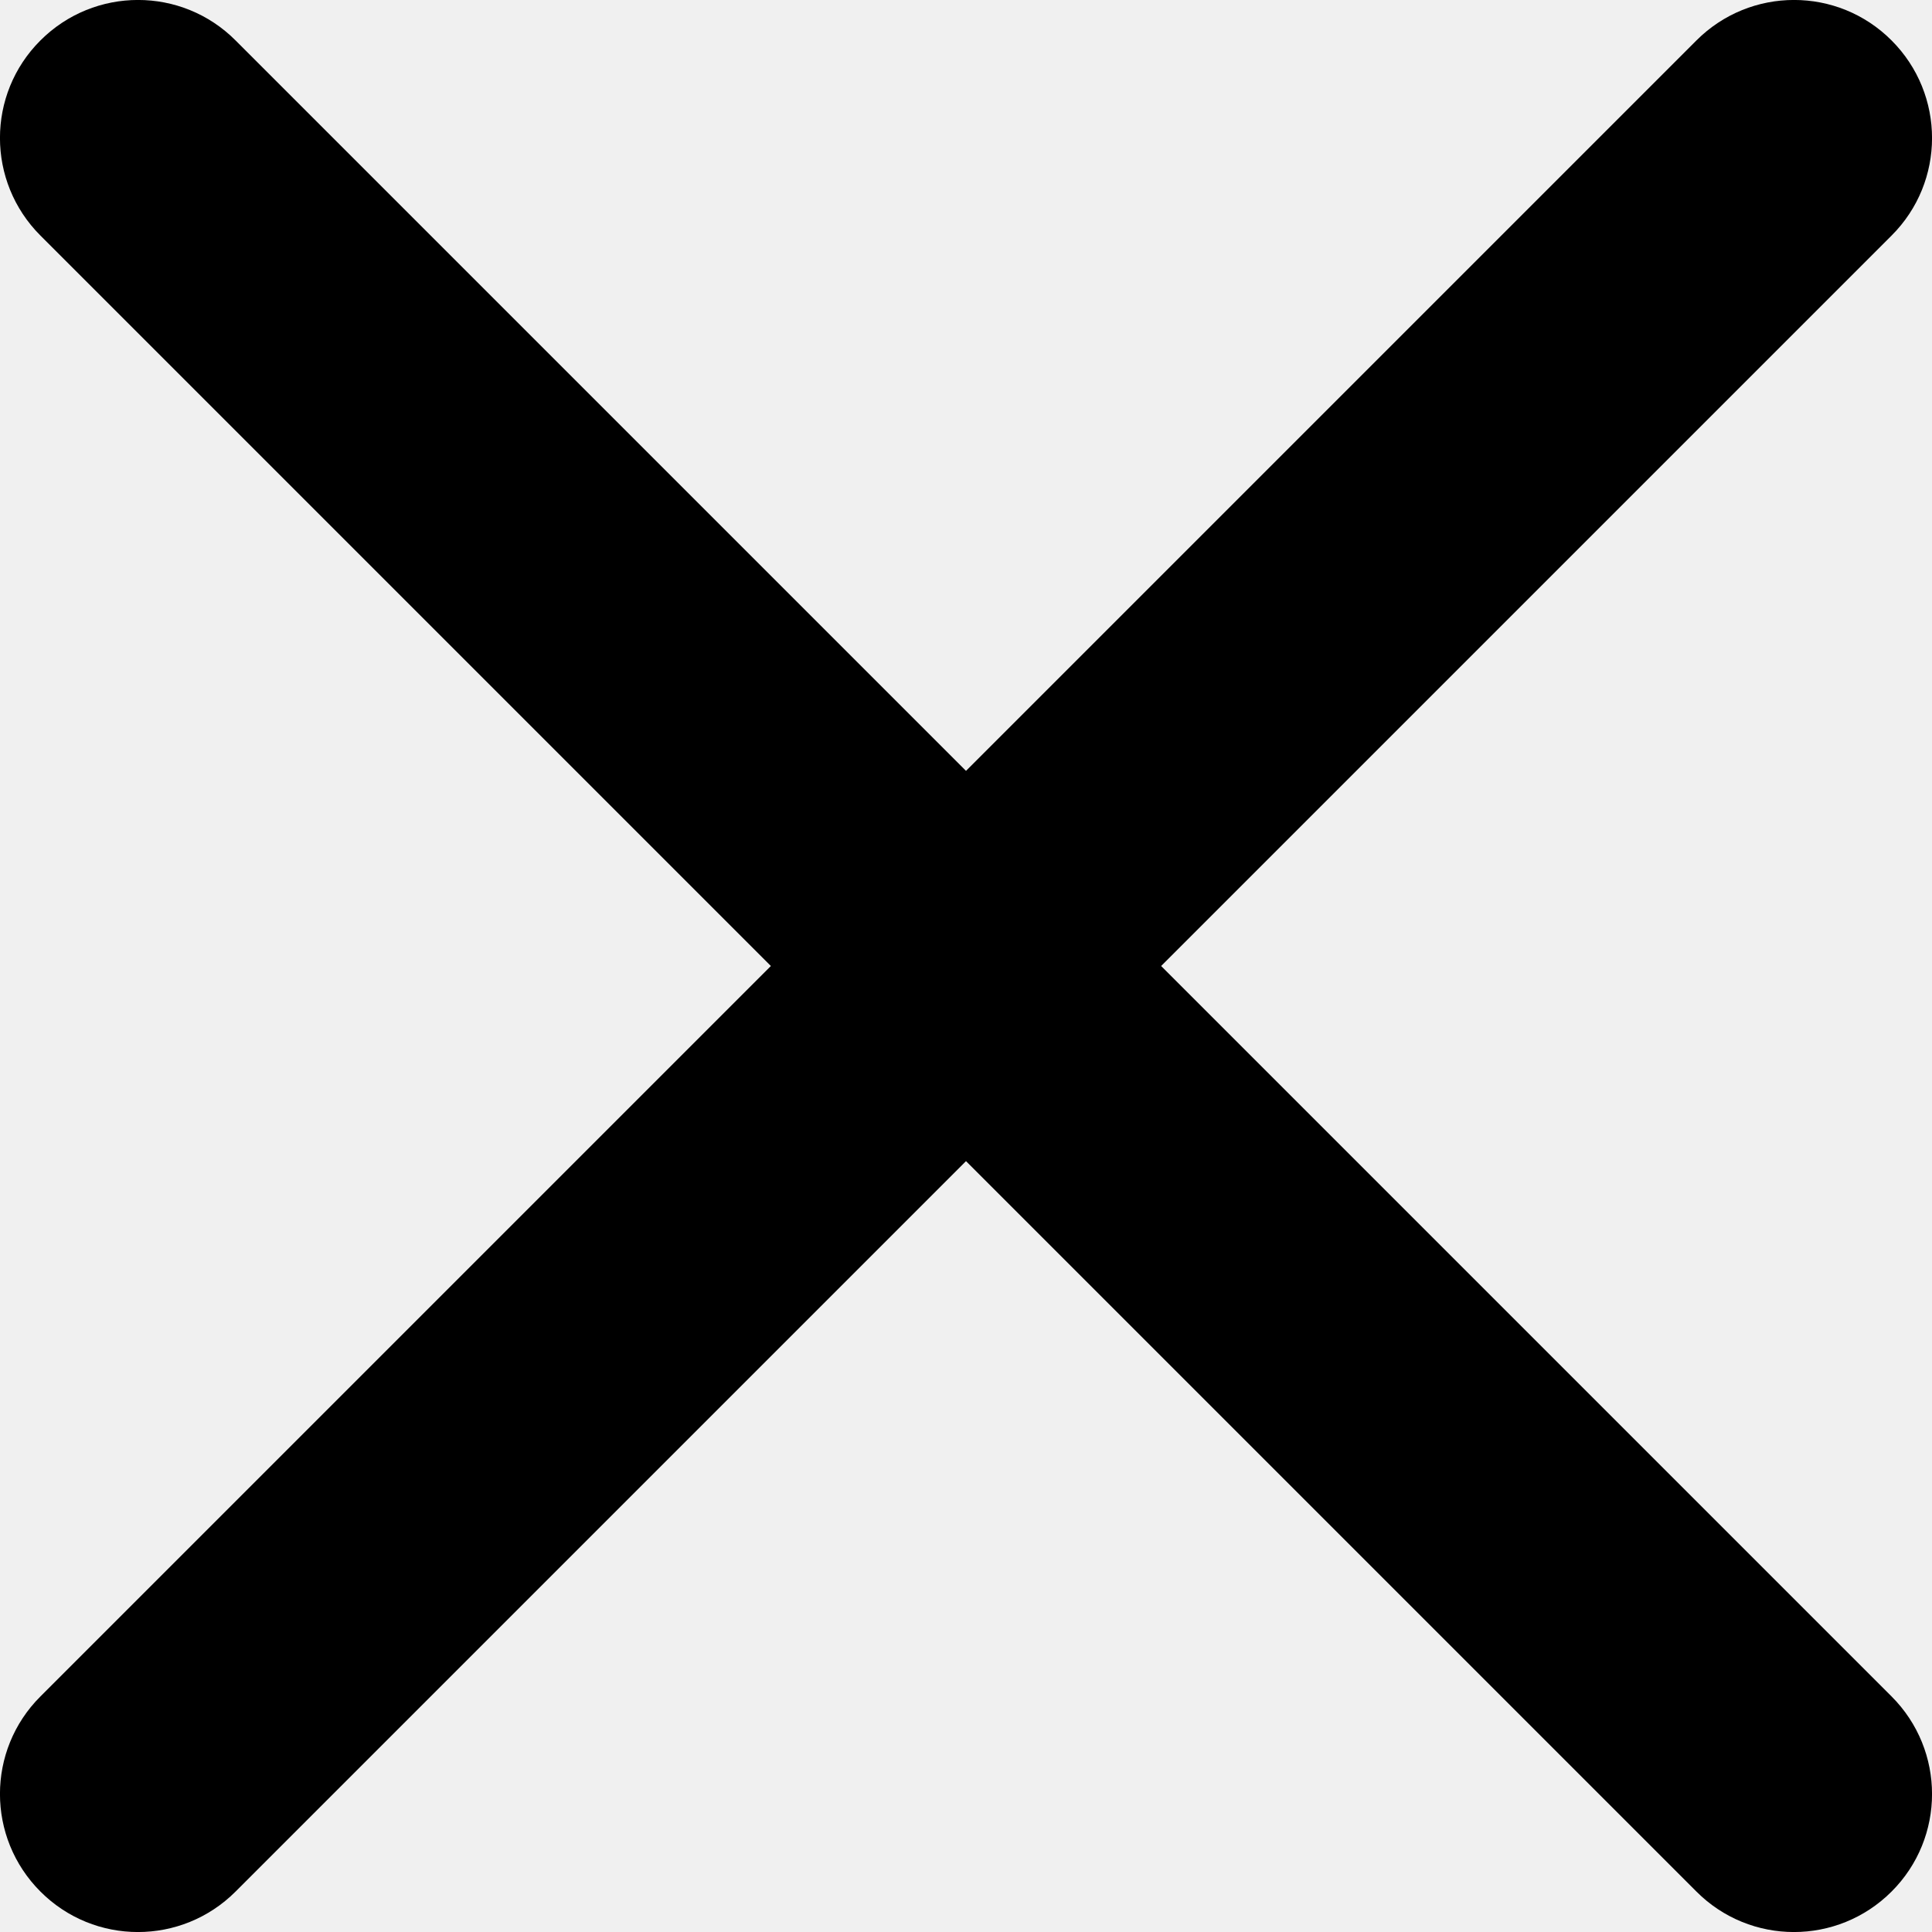
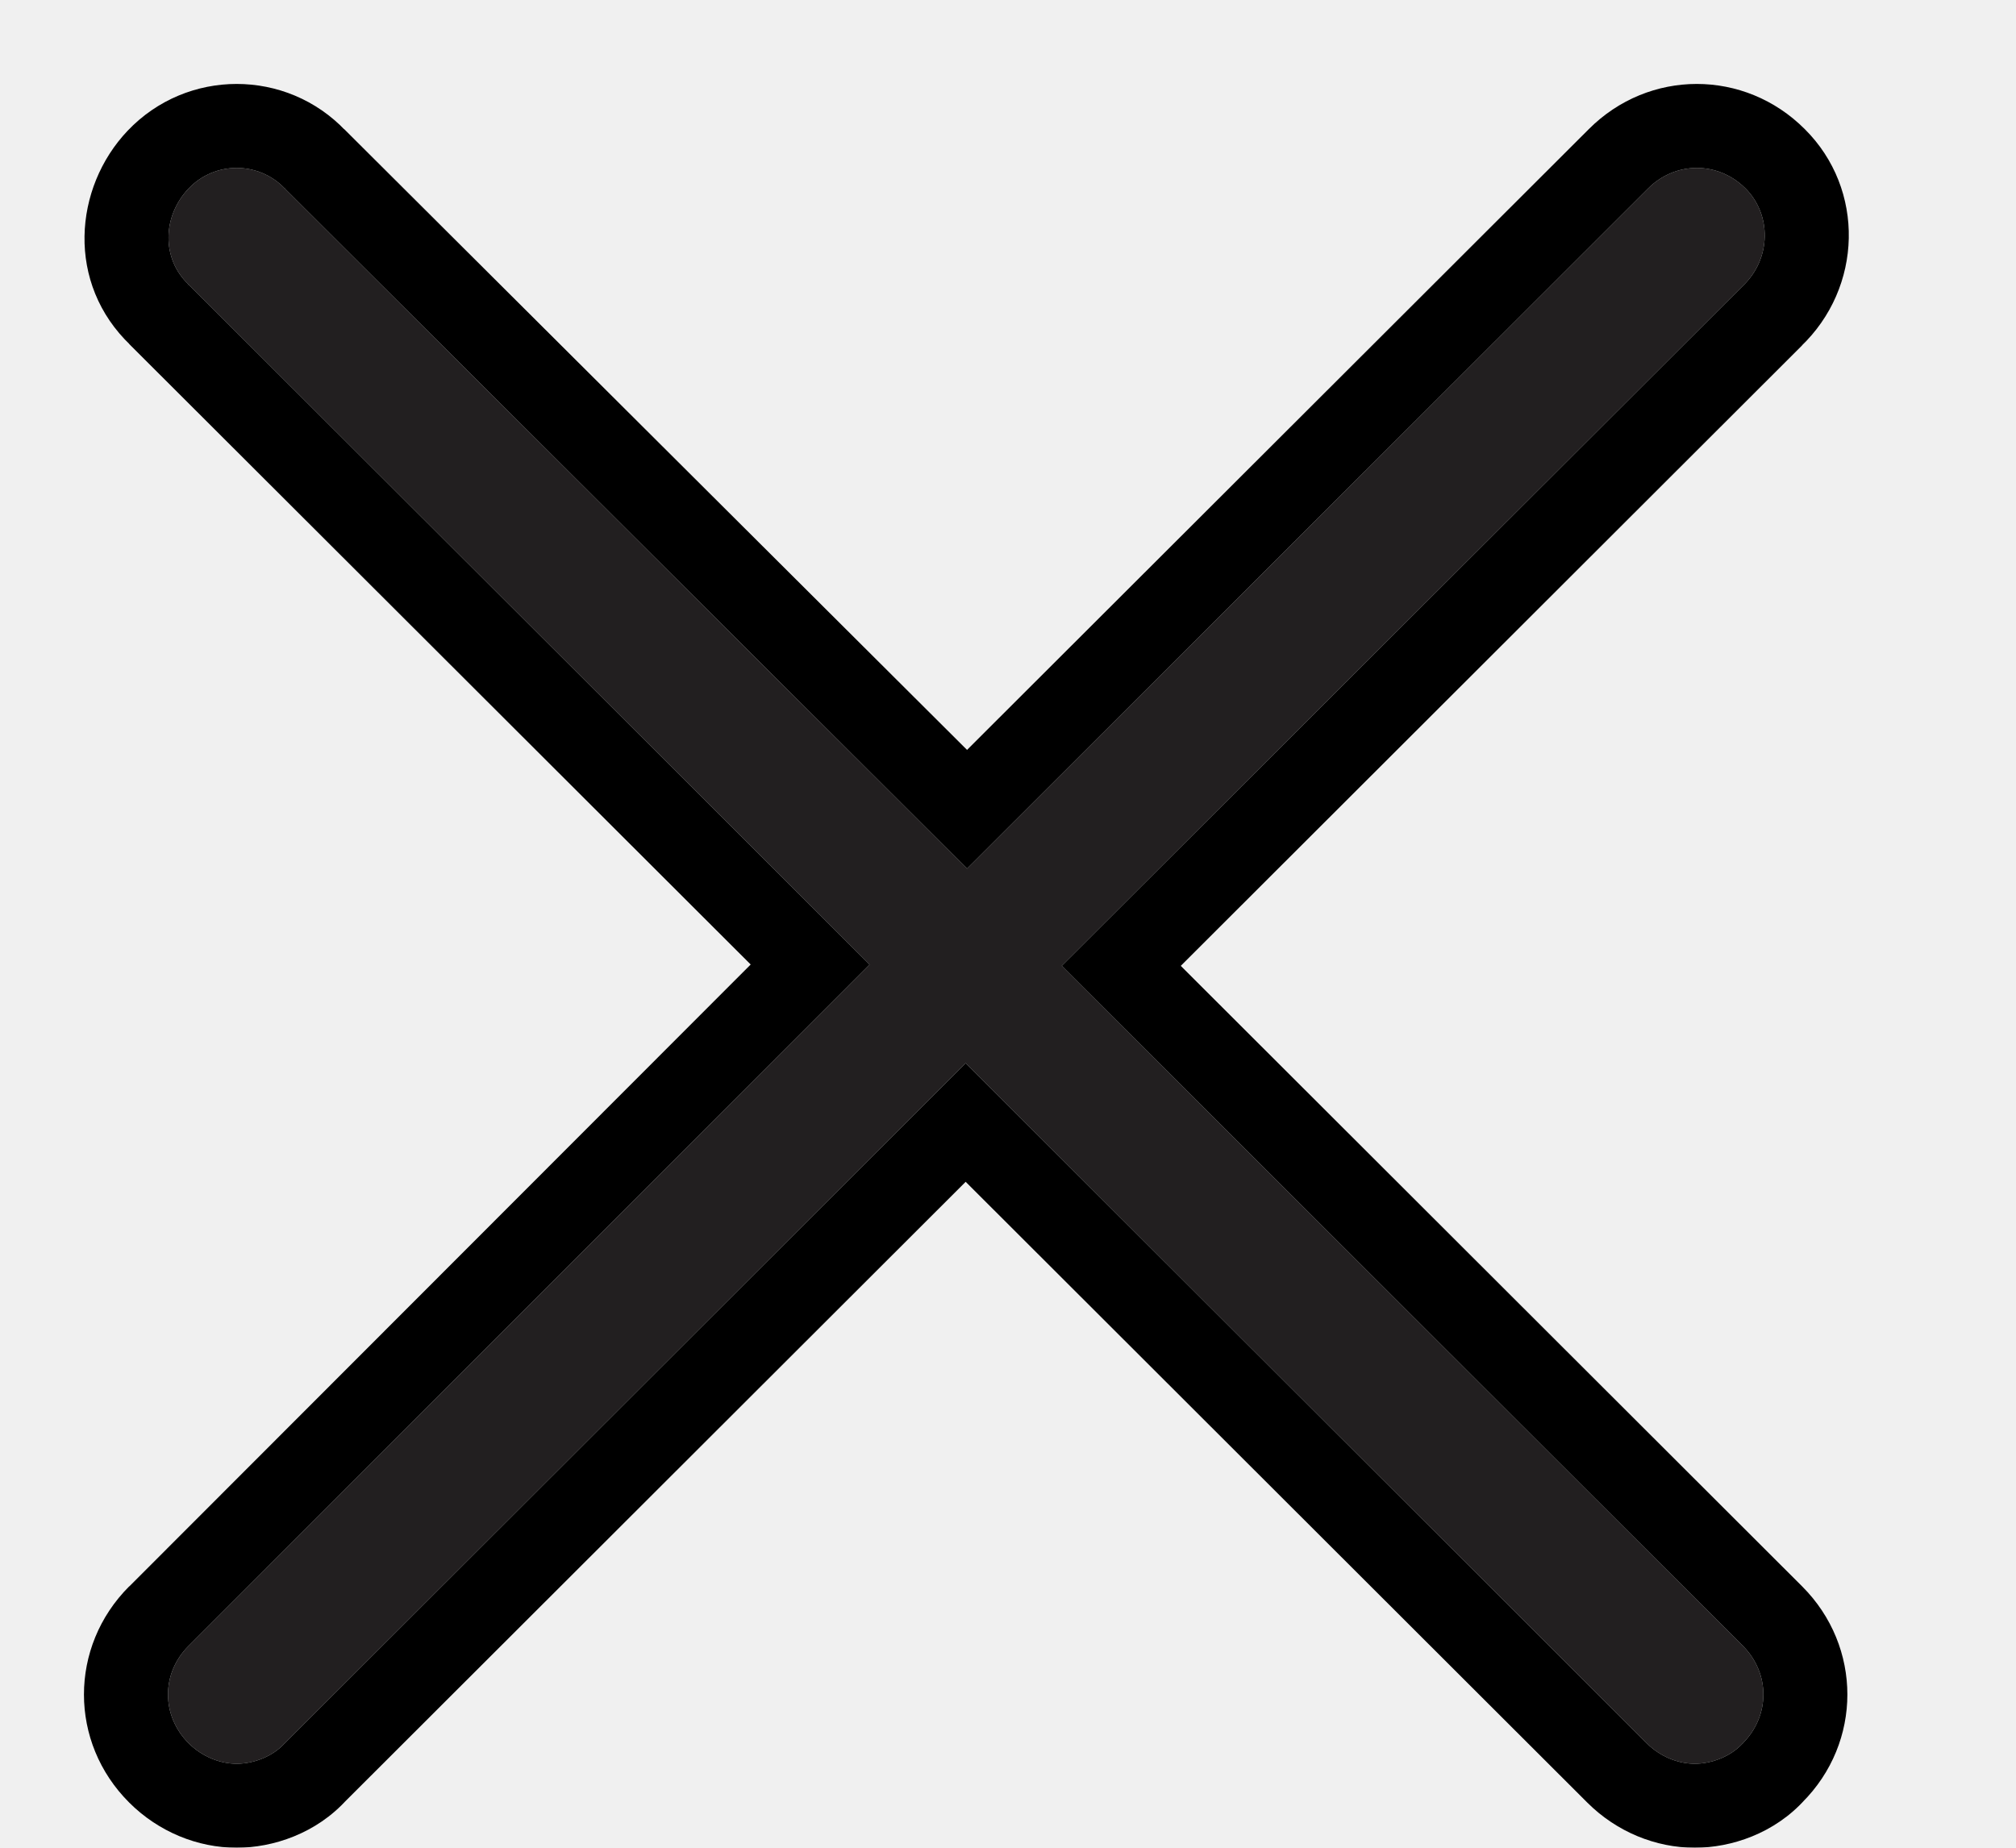
- <svg xmlns="http://www.w3.org/2000/svg" width="14" height="14" viewBox="0 0 14 14" version="1.1">
-   <path d="m 7,5.586 5.293,-5.293 c 0.391,-0.391 1.024,-0.391 1.414,0 0.391,0.391 0.391,1.024 0,1.414 L 8.414,7 l 5.293,5.293 c 0.391,0.391 0.391,1.024 0,1.414 -0.391,0.391 -1.024,0.391 -1.414,0 L 7,8.414 1.707,13.707 c -0.391,0.391 -1.024,0.391 -1.414,0 -0.391,-0.391 -0.391,-1.024 0,-1.414 L 5.586,7 0.293,1.707 c -0.391,-0.391 -0.391,-1.024 0,-1.414 0.391,-0.391 1.024,-0.391 1.414,0 z" />
+ <svg xmlns="http://www.w3.org/2000/svg" width="12" height="11" viewBox="0 0 12 11" fill="none">
+   <mask id="path-1-outside-1_3254_897" maskUnits="userSpaceOnUse" x="0" y="0" width="12" height="11" fill="black">
+     <rect fill="white" width="12" height="11" />
+     <path d="M10.39 1.122C10.227 0.959 9.973 0.959 9.81 1.122L5.756 5.171L1.695 1.122C1.539 0.959 1.278 0.959 1.123 1.122C0.967 1.286 0.959 1.539 1.123 1.694L5.176 5.742L1.123 9.798C0.959 9.961 0.959 10.214 1.123 10.378C1.204 10.459 1.311 10.5 1.409 10.5C1.507 10.5 1.621 10.459 1.695 10.378L5.748 6.329L9.802 10.378C9.883 10.459 9.99 10.5 10.088 10.5C10.186 10.5 10.3 10.459 10.374 10.378C10.537 10.214 10.537 9.961 10.374 9.798L6.32 5.75L10.374 1.702C10.545 1.539 10.545 1.277 10.39 1.122Z" />
+   </mask>
+   <path d="M10.39 1.122C10.227 0.959 9.973 0.959 9.81 1.122L5.756 5.171L1.695 1.122C1.539 0.959 1.278 0.959 1.123 1.122C0.967 1.286 0.959 1.539 1.123 1.694L5.176 5.742L1.123 9.798C0.959 9.961 0.959 10.214 1.123 10.378C1.204 10.459 1.311 10.5 1.409 10.5C1.507 10.5 1.621 10.459 1.695 10.378L5.748 6.329L9.802 10.378C9.883 10.459 9.99 10.5 10.088 10.5C10.186 10.5 10.3 10.459 10.374 10.378C10.537 10.214 10.537 9.961 10.374 9.798L6.32 5.75L10.374 1.702C10.545 1.539 10.545 1.277 10.39 1.122Z" fill="#221F20" />
+   <path d="M10.39 1.122L10.743 0.769L10.39 1.122ZM9.81 1.122L9.457 0.769V0.769L9.81 1.122ZM5.756 5.171L5.403 5.525C5.599 5.719 5.915 5.719 6.11 5.524L5.756 5.171ZM1.695 1.122L1.332 1.467L1.342 1.477L1.695 1.122ZM1.123 1.694L1.476 1.34L1.467 1.331L1.123 1.694ZM5.176 5.742L5.53 6.095C5.624 6.001 5.676 5.874 5.676 5.742C5.676 5.609 5.623 5.482 5.529 5.388L5.176 5.742ZM1.123 9.798L1.476 10.152L1.476 10.152L1.123 9.798ZM1.123 10.378L0.769 10.731L1.123 10.378ZM1.695 10.378L1.341 10.024C1.335 10.03 1.329 10.036 1.323 10.043L1.695 10.378ZM5.748 6.329L6.101 5.976C5.906 5.781 5.59 5.781 5.395 5.976L5.748 6.329ZM9.802 10.378L10.155 10.024L9.802 10.378ZM10.374 10.378L10.021 10.024C10.014 10.03 10.008 10.036 10.002 10.043L10.374 10.378ZM10.374 9.798L10.727 9.444L10.374 9.798ZM6.32 5.75L5.967 5.396C5.873 5.49 5.82 5.617 5.82 5.75C5.82 5.883 5.873 6.01 5.967 6.104L6.32 5.75ZM10.374 1.702L10.029 1.339L10.021 1.348L10.374 1.702ZM10.743 0.769C10.385 0.41 9.815 0.41 9.457 0.769L10.163 1.476C10.151 1.488 10.128 1.5 10.1 1.5C10.072 1.5 10.049 1.488 10.037 1.476L10.743 0.769ZM9.457 0.769L5.403 4.817L6.11 5.524L10.163 1.476L9.457 0.769ZM6.109 4.816L2.048 0.768L1.342 1.477L5.403 5.525L6.109 4.816ZM2.057 0.778C1.705 0.407 1.113 0.407 0.76 0.778L1.485 1.467C1.443 1.511 1.374 1.511 1.332 1.467L2.057 0.778ZM0.76 0.778C0.438 1.117 0.391 1.688 0.778 2.056L1.467 1.331C1.491 1.354 1.503 1.388 1.503 1.416C1.503 1.441 1.493 1.458 1.485 1.467L0.76 0.778ZM0.769 2.048L4.823 6.096L5.529 5.388L1.476 1.34L0.769 2.048ZM4.822 5.388L0.769 9.445L1.476 10.152L5.53 6.095L4.822 5.388ZM0.769 9.444C0.41 9.803 0.41 10.373 0.769 10.731L1.476 10.024C1.488 10.036 1.5 10.059 1.5 10.088C1.5 10.117 1.488 10.14 1.476 10.152L0.769 9.444ZM0.769 10.731C0.944 10.906 1.177 11 1.409 11V10C1.428 10 1.442 10.004 1.452 10.008C1.461 10.012 1.47 10.017 1.476 10.024L0.769 10.731ZM1.409 11C1.624 11 1.883 10.916 2.066 10.712L1.323 10.043C1.344 10.019 1.364 10.01 1.372 10.006C1.38 10.003 1.391 10 1.409 10V11ZM2.048 10.731L6.101 6.683L5.395 5.976L1.341 10.024L2.048 10.731ZM5.395 6.683L9.448 10.731L10.155 10.024L6.101 5.976L5.395 6.683ZM9.448 10.731C9.623 10.906 9.856 11 10.088 11V10C10.107 10 10.121 10.004 10.131 10.008C10.141 10.012 10.149 10.017 10.155 10.024L9.448 10.731ZM10.088 11C10.304 11 10.562 10.916 10.745 10.712L10.002 10.043C10.024 10.019 10.043 10.01 10.051 10.006C10.059 10.003 10.07 10 10.088 10V11ZM10.727 10.731C11.086 10.373 11.086 9.803 10.727 9.444L10.021 10.152C10.008 10.14 9.996 10.117 9.996 10.088C9.996 10.059 10.008 10.036 10.021 10.024L10.727 10.731ZM10.727 9.444L6.674 5.396L5.967 6.104L10.021 10.152L10.727 9.444ZM6.674 6.104L10.727 2.056L10.021 1.348L5.967 5.396L6.674 6.104ZM10.718 2.064C11.089 1.712 11.103 1.127 10.743 0.769L10.037 1.476C9.988 1.428 10.002 1.365 10.029 1.34L10.718 2.064Z" fill="black" mask="url(#path-1-outside-1_3254_897)" />
</svg>
